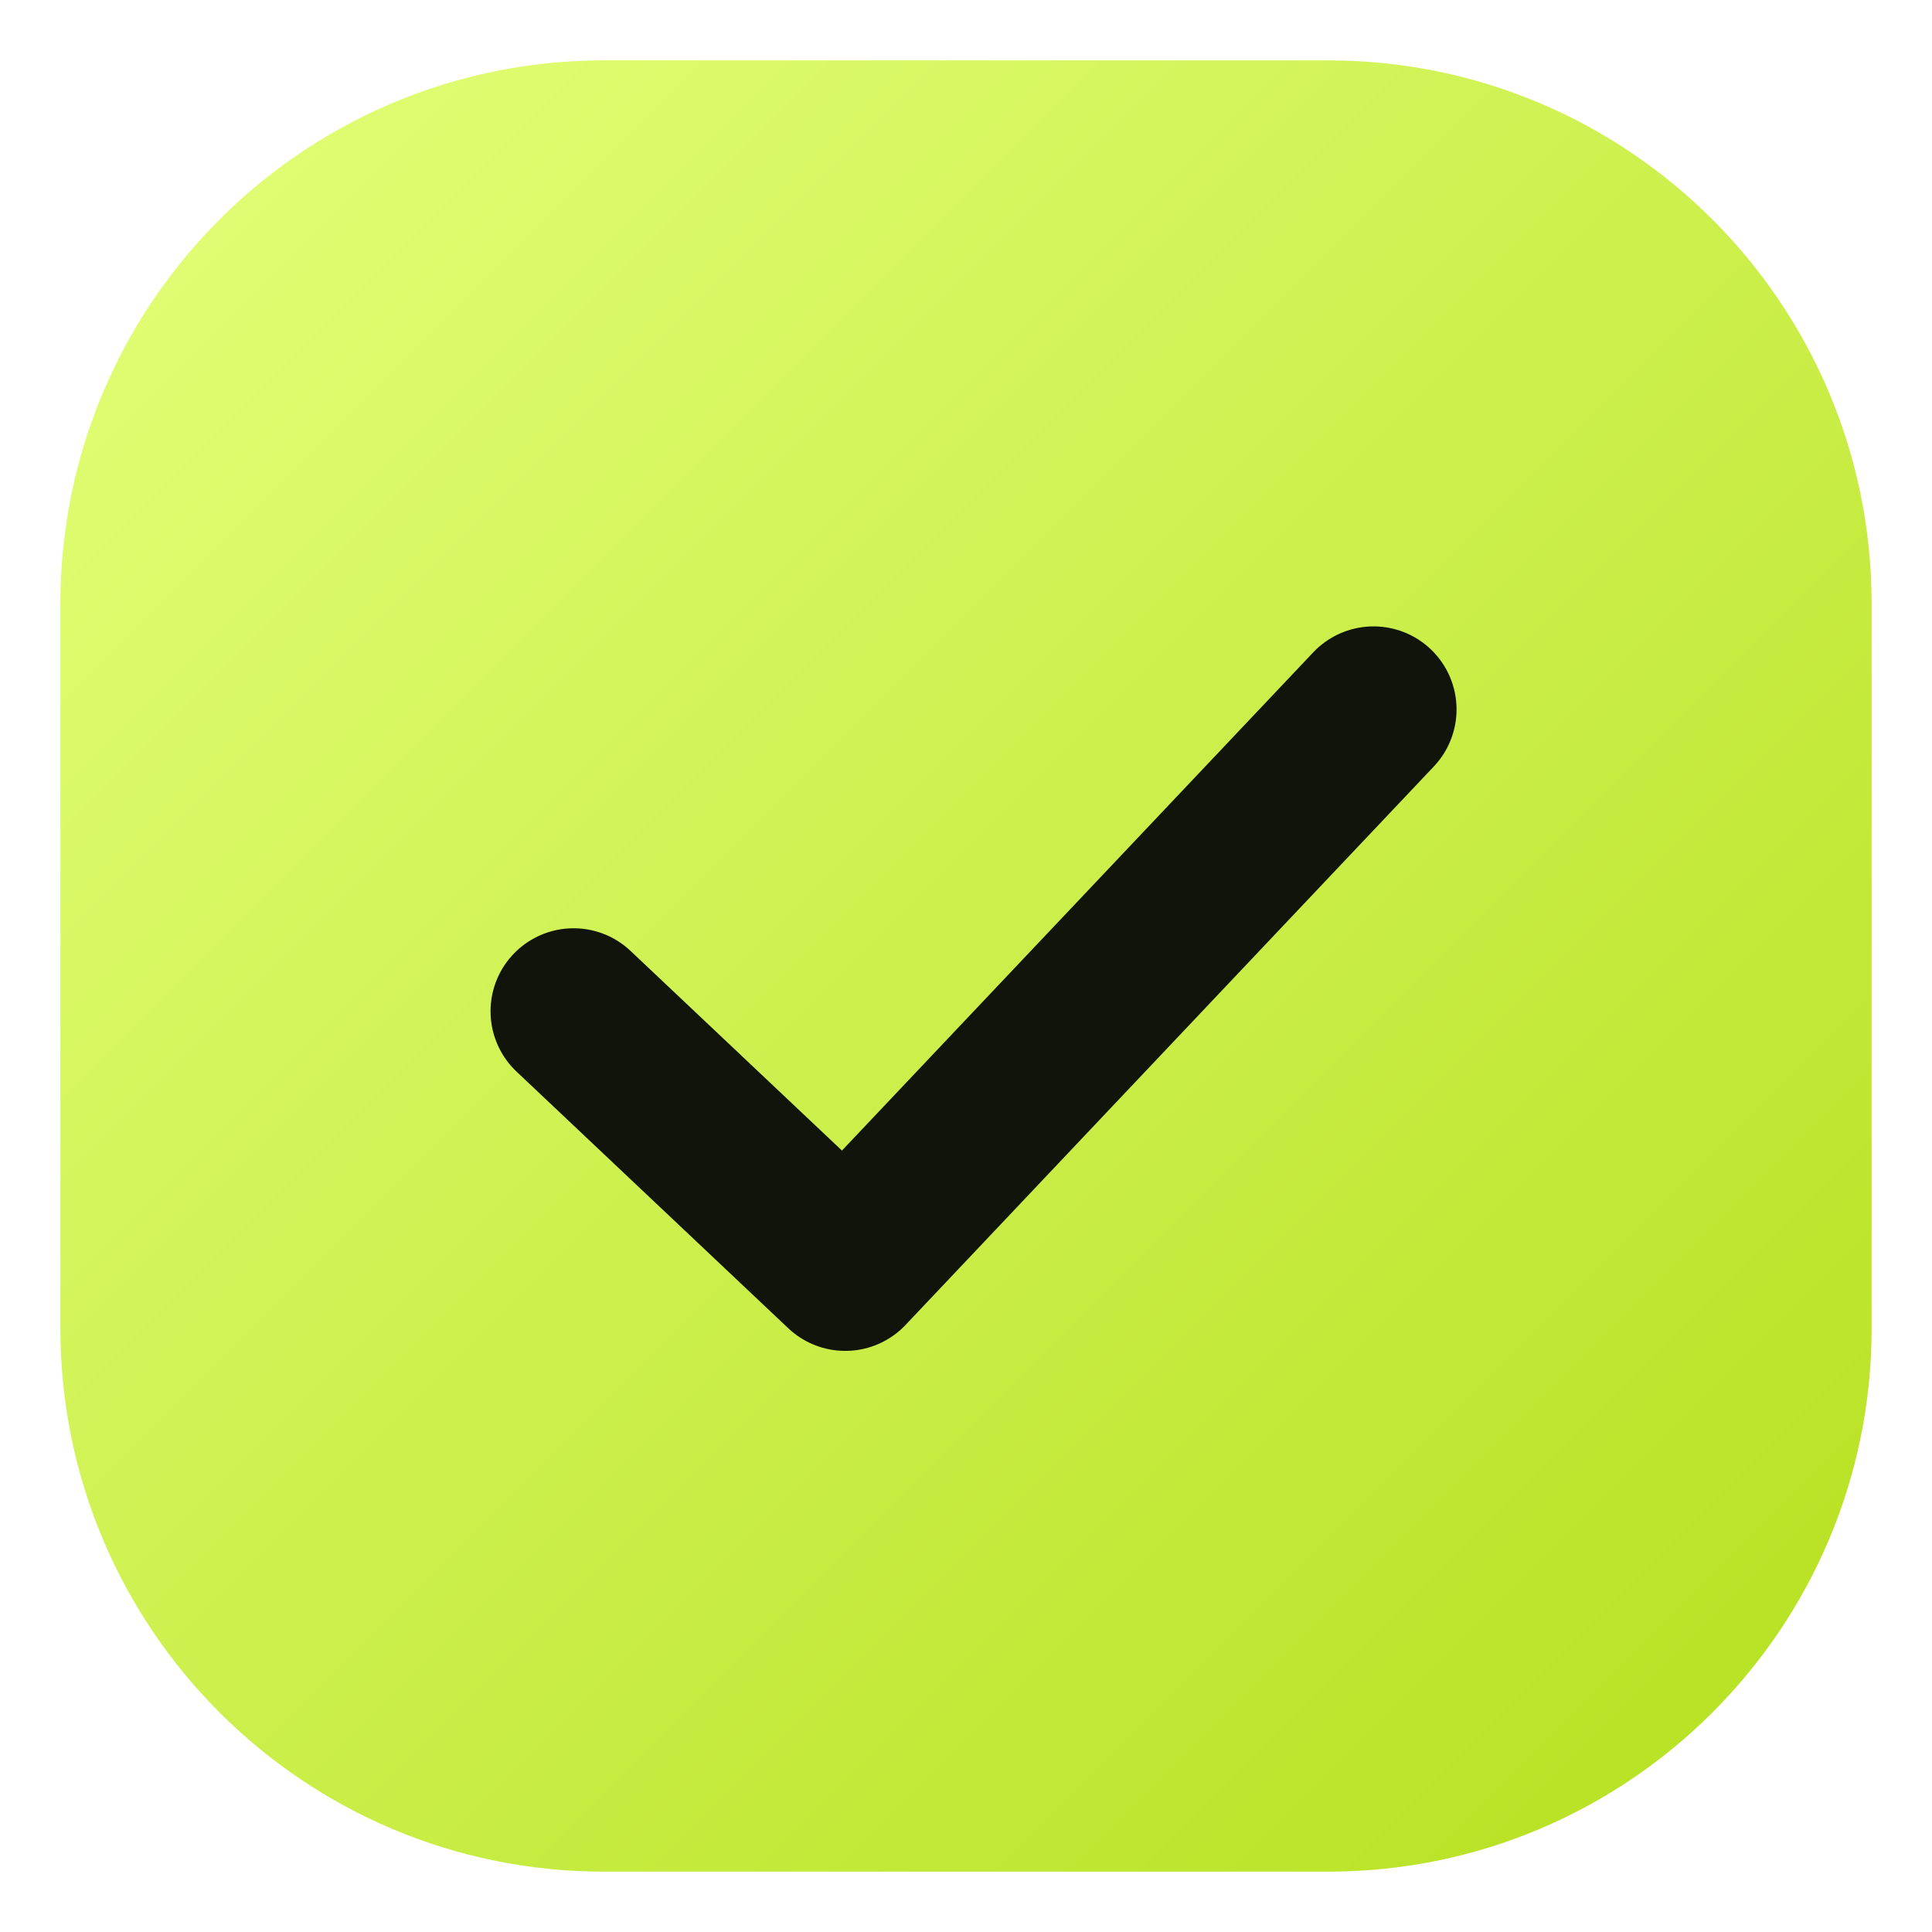
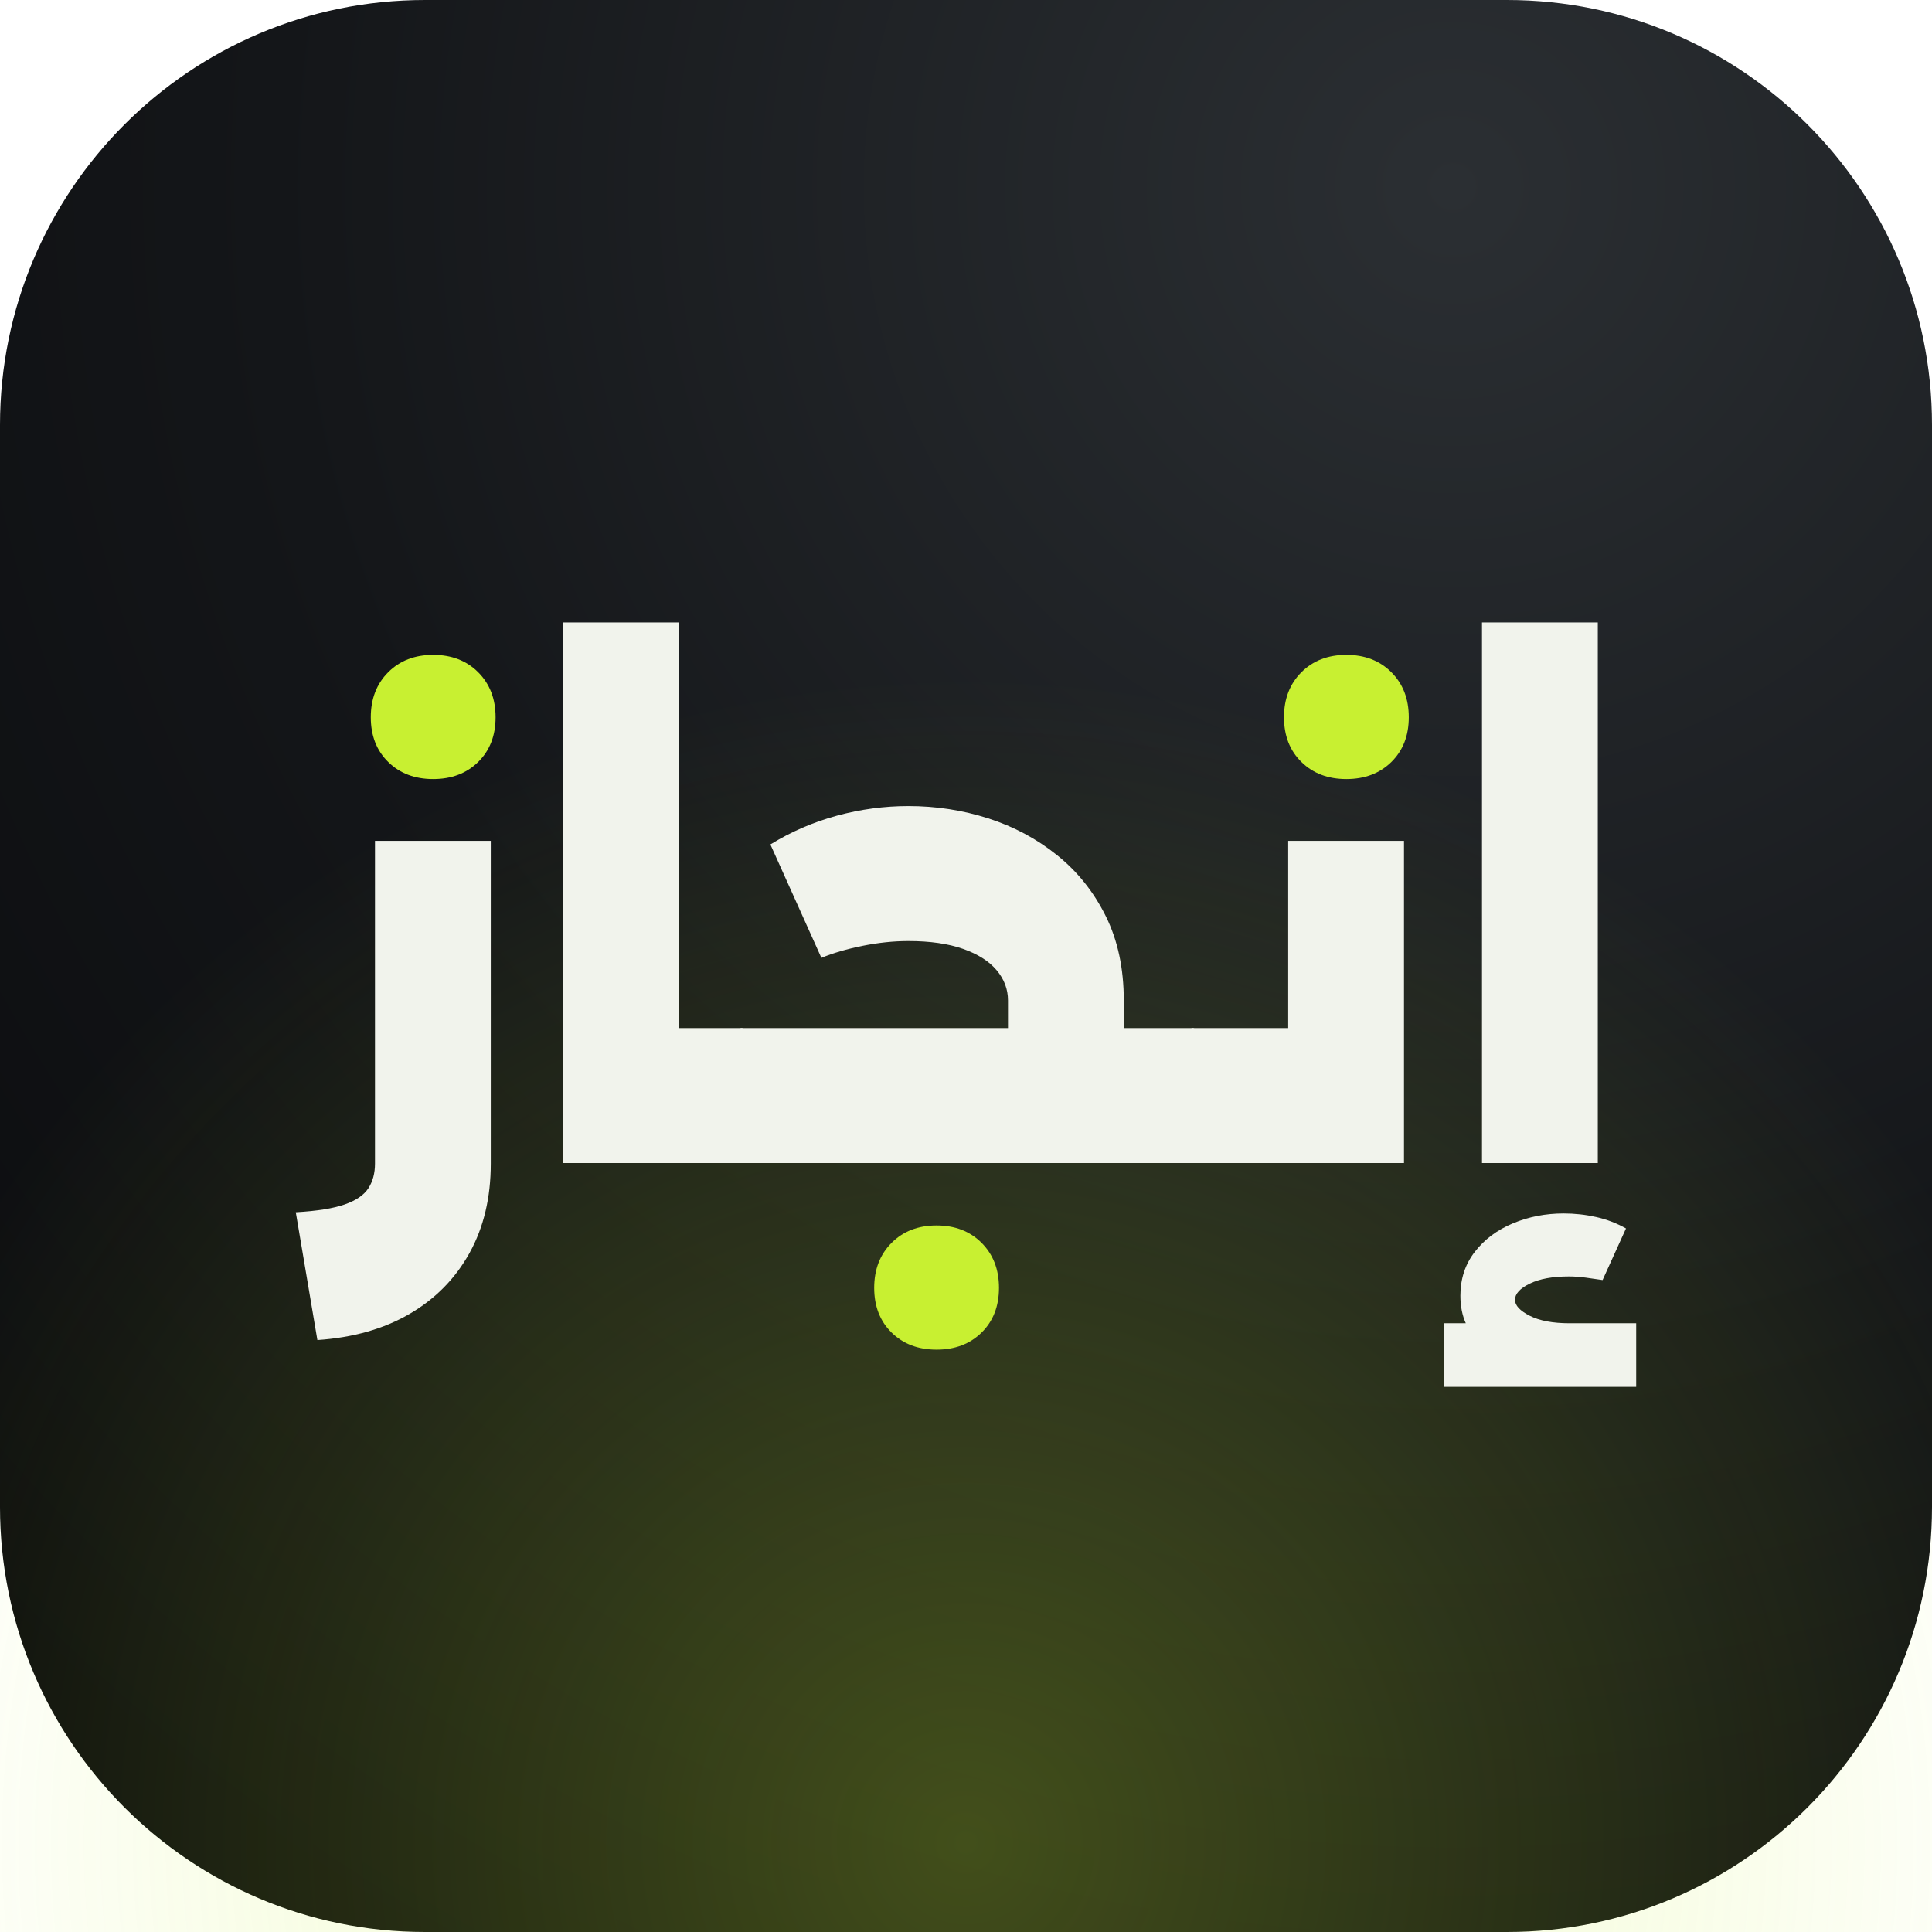
- <svg xmlns="http://www.w3.org/2000/svg" viewBox="0 0 64 64">
+ <svg xmlns="http://www.w3.org/2000/svg" viewBox="0 0 1000 1000">
  <defs>
-     <linearGradient id="g" x1="0" y1="0" x2="1" y2="1">
-       <stop offset="0" stop-color="#E4FF7A" />
-       <stop offset="1" stop-color="#B5E01E" />
-     </linearGradient>
+     <radialGradient id="bg" cx="0.75" cy="0.1" r="1.1">
+       <stop offset="0" stop-color="#2B2F33" />
+       <stop offset="0.55" stop-color="#141619" />
+       <stop offset="1" stop-color="#0A0B0D" />
+     </radialGradient>
+     <radialGradient id="gl" cx="0.5" cy="0.95" r="0.6">
+       <stop offset="0" stop-color="rgba(200,240,49,0.28)" />
+       <stop offset="1" stop-color="rgba(200,240,49,0)" />
+     </radialGradient>
  </defs>
-   <rect x="2" y="2" width="60" height="60" rx="18" fill="url(#g)" />
-   <path d="M19 33.5 28 42 45.5 23.5" fill="none" stroke="#10140A" stroke-width="5.5" stroke-linecap="round" stroke-linejoin="round" />
+   <rect width="1000" height="1000" rx="220" fill="url(#bg)" />
+   <rect width="1000" height="1000" fill="url(#gl)" />
+   <g transform="translate(153.1 602.0) scale(0.31056)">
+     <path d="M0 82Q53 79 81.5 69.0Q110 59 121.0 42.0Q132 25 132 1V-537H325V1Q325 86 289.5 150.0Q254 214 189.5 251.5Q125 289 36 295Z" fill="#F1F3EC" />
+     <path d="M229 -640Q183 -640 154.0 -668.5Q125 -697 125 -743Q125 -789 154.0 -818.0Q183 -847 229 -847Q275 -847 304.0 -818.0Q333 -789 333 -743Q333 -697 304.0 -668.5Q275 -640 229 -640Z" fill="#C8F031" />
+     <path d="M445 0V-901H638V-225H743Q751 -225 757.0 -194.5Q763 -164 763 -114Q763 -62 757.0 -31.0Q751 0 743 0Z" fill="#F1F3EC" />
+     <path d="M743 0Q735 0 729.0 -31.0Q723 -62 723 -114Q723 -164 729.0 -194.5Q735 -225 743 -225H1187V-271Q1187 -299 1168.0 -321.5Q1149 -344 1112.0 -357.0Q1075 -370 1021 -370Q984 -370 944.5 -362.0Q905 -354 876 -342L791 -531Q843 -563 902.0 -579.0Q961 -595 1021 -595Q1090 -595 1154.0 -574.5Q1218 -554 1269.0 -513.0Q1320 -472 1350.0 -411.5Q1380 -351 1380 -271V-225H1495Q1503 -225 1509.0 -194.5Q1515 -164 1515 -114Q1515 -62 1509.0 -31.0Q1503 0 1495 0Z" fill="#F1F3EC" />
+     <path d="M1068 311Q1022 311 993.0 282.5Q964 254 964 208Q964 162 993.0 133.0Q1022 104 1068 104Q1114 104 1143.0 133.0Q1172 162 1172 208Q1172 254 1143.0 282.5Q1114 311 1068 311Z" fill="#C8F031" />
+     <path d="M1654 -537H1847V0H1495Q1487 0 1481.0 -31.0Q1475 -62 1475 -114Q1475 -164 1481.0 -194.5Q1487 -225 1495 -225H1654Z" fill="#F1F3EC" />
+     <path d="M1751 -640Q1705 -640 1676.0 -668.5Q1647 -697 1647 -743Q1647 -789 1676.0 -818.0Q1705 -847 1751 -847Q1797 -847 1826.0 -818.0Q1855 -789 1855 -743Q1855 -697 1826.0 -668.5Q1797 -640 1751 -640Z" fill="#C8F031" />
+     <path d="M1977 0V-901H2170V0Z" fill="#F1F3EC" />
+     <path d="M1914 373V267H1950Q1941 247 1941 221Q1941 179 1965.0 148.0Q1989 117 2028.5 100.5Q2068 84 2113 84Q2141 84 2167.5 90.0Q2194 96 2217 109L2178 195Q2165 193 2150.0 191.0Q2135 189 2122 189Q2081 189 2056.5 201.0Q2032 213 2032 228Q2032 242 2056.5 254.5Q2081 267 2123 267H2234V373Z" fill="#F1F3EC" />
+   </g>
</svg>
